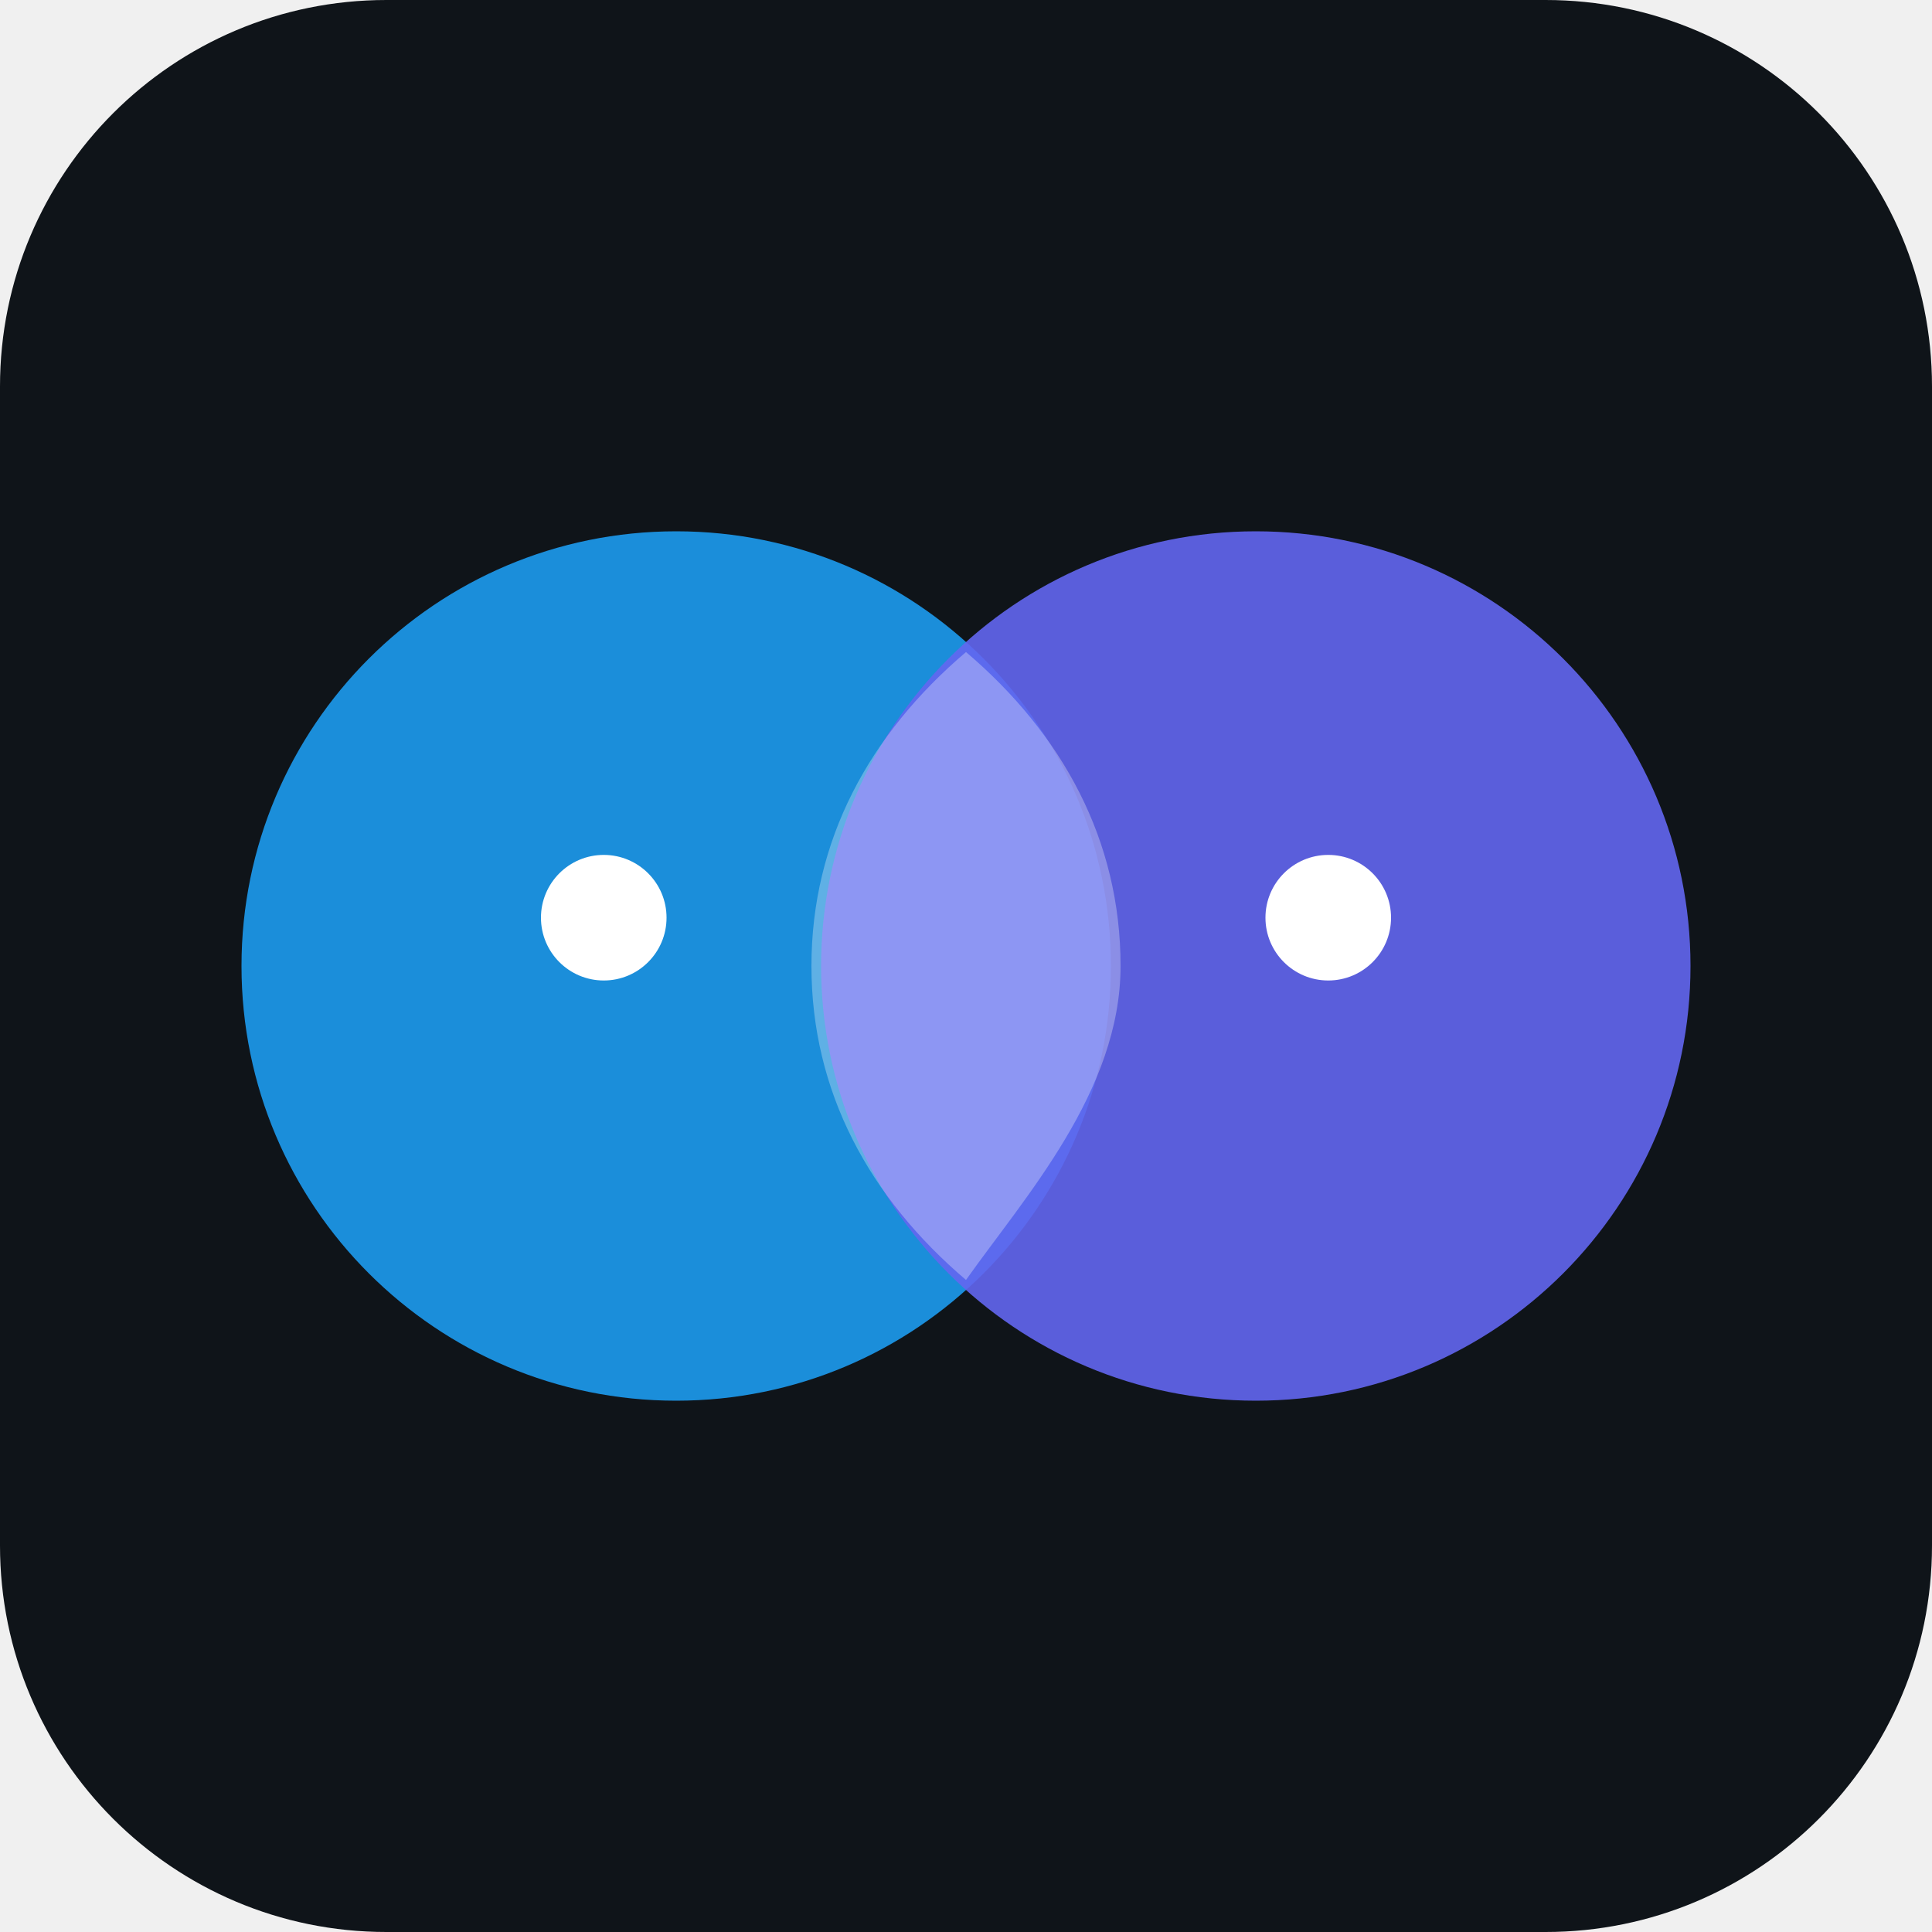
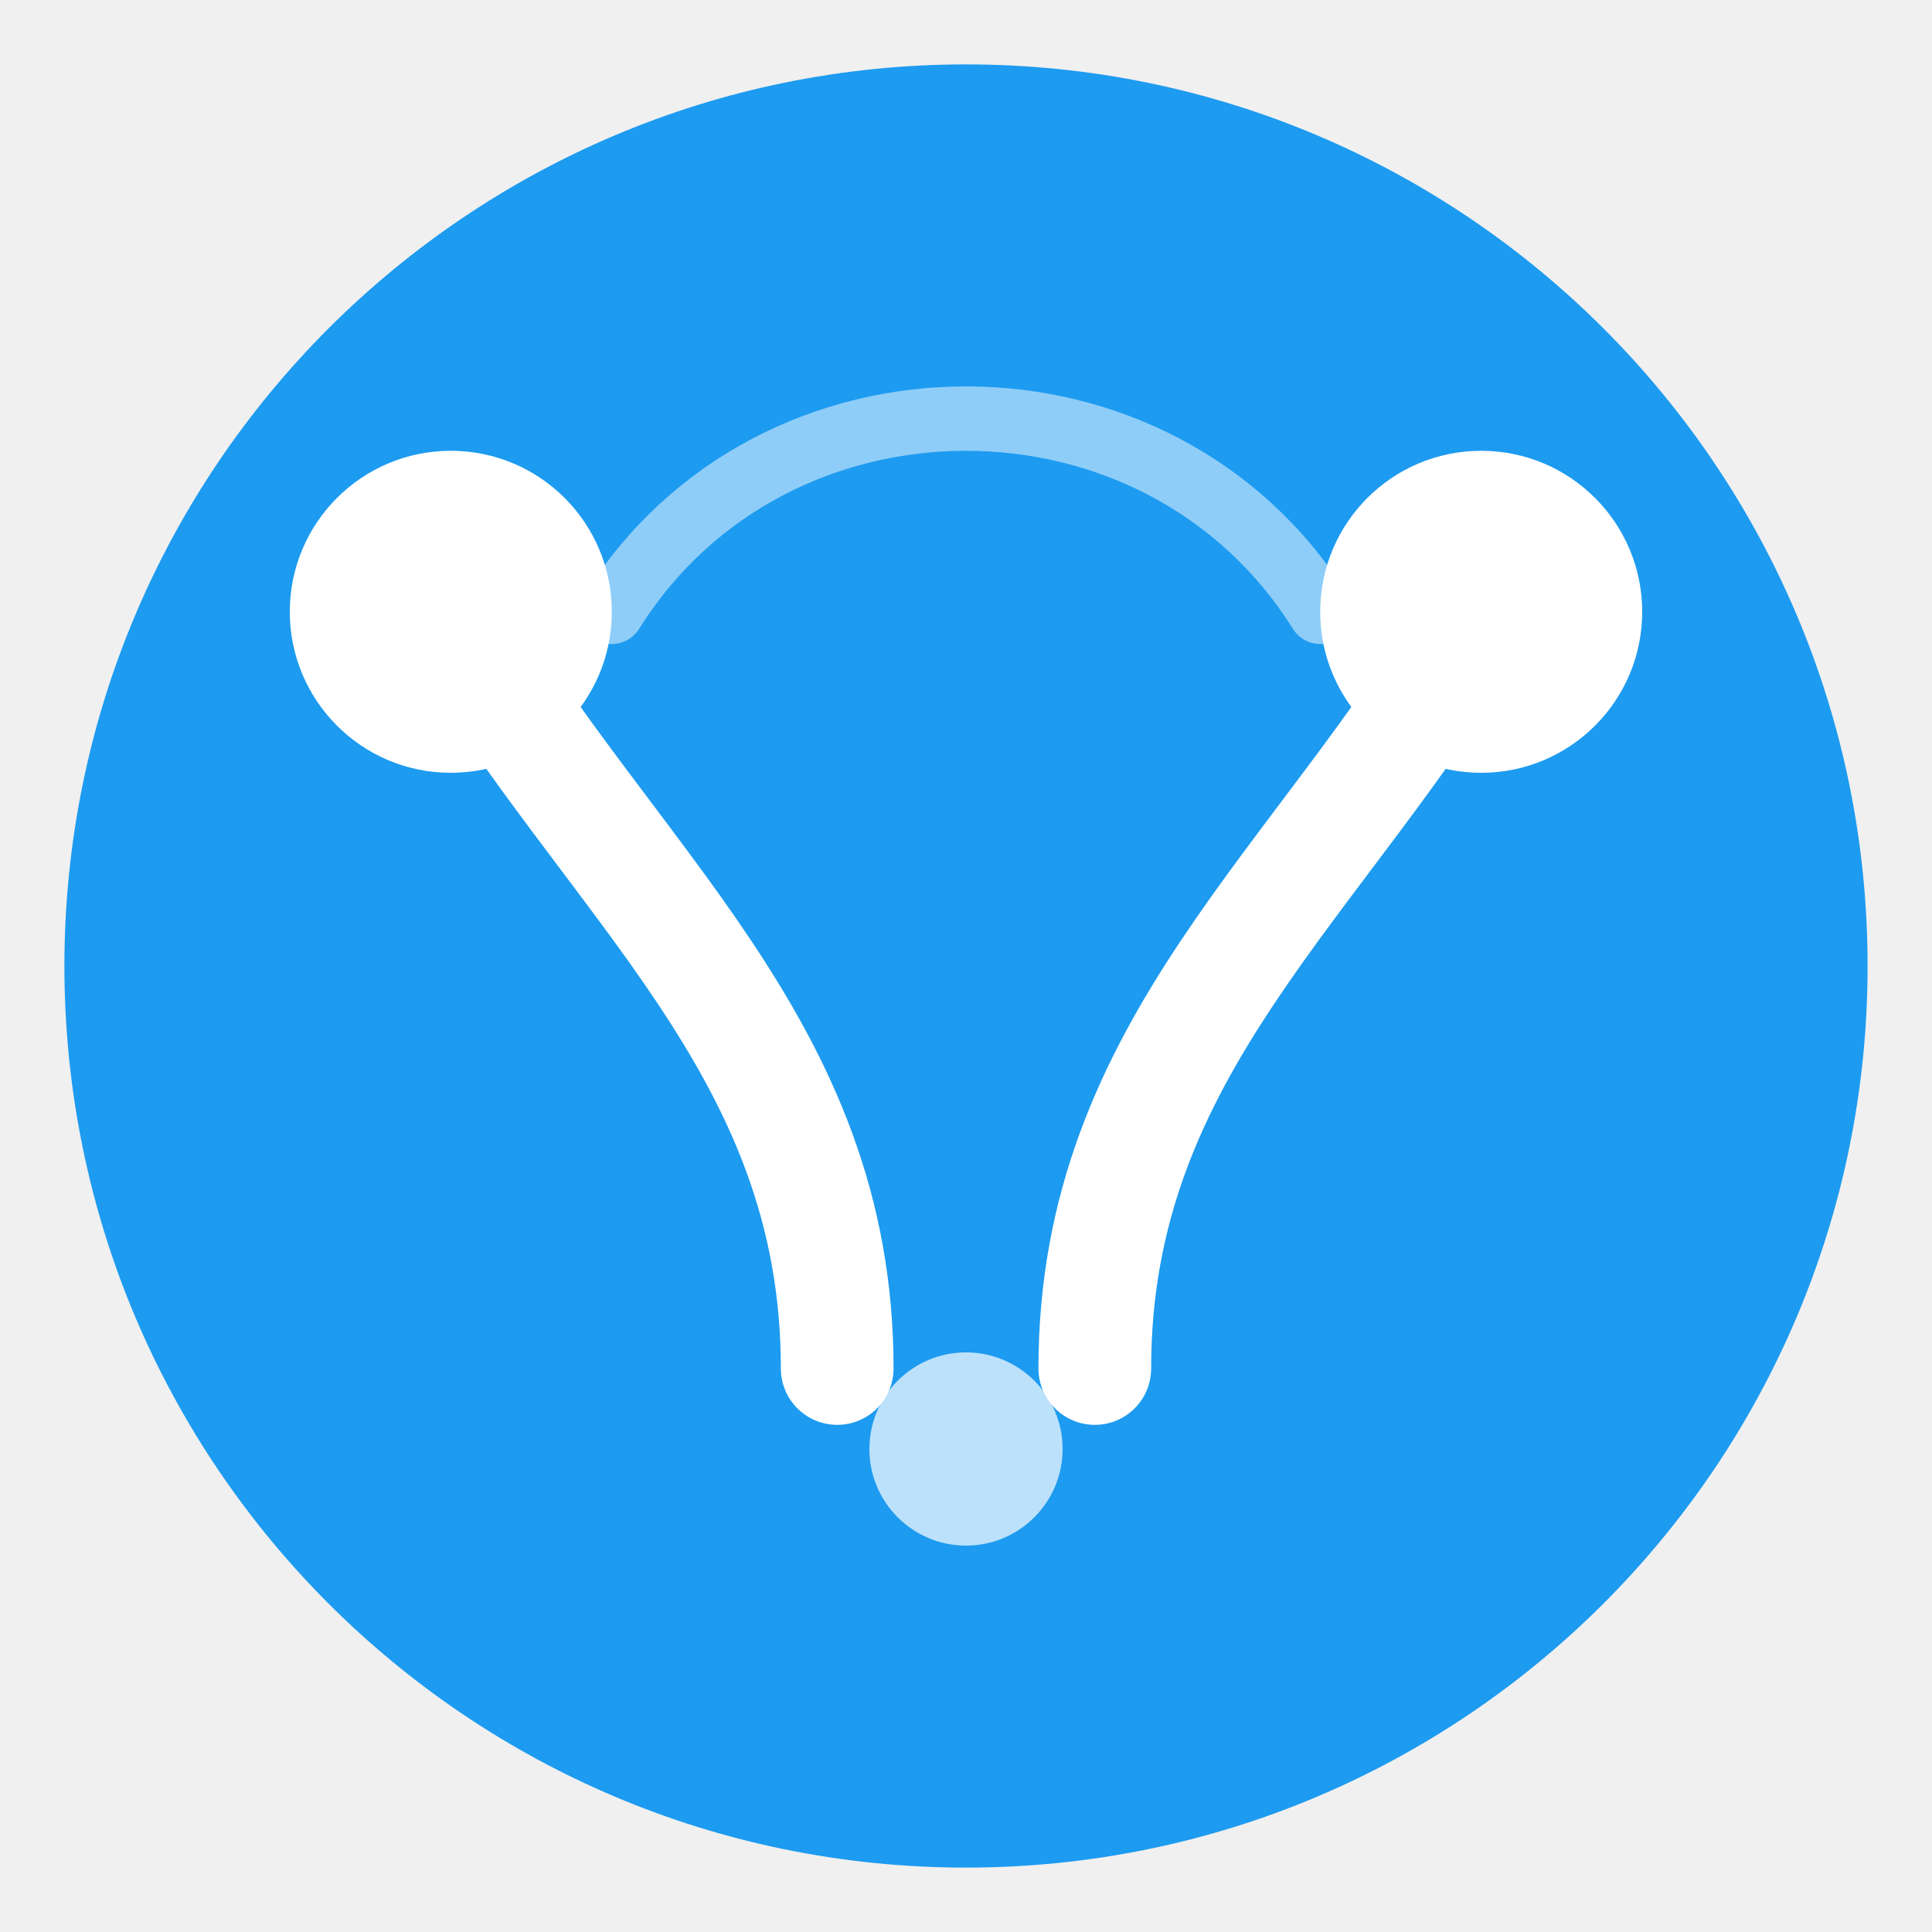
- <svg xmlns="http://www.w3.org/2000/svg" width="32" height="32" viewBox="0 0 40 40" fill="none">
-   <rect width="40" height="40" rx="8" fill="#0f1419" />
-   <circle cx="14" cy="20" r="9" fill="#1d9bf0" opacity="0.9" />
-   <circle cx="26" cy="20" r="9" fill="#6366f1" opacity="0.9" />
-   <path d="M20 13.5C18 15.2 16.8 17.4 16.8 20s1.2 4.8 3.2 6.5C21.2 24.8 23.2 22.6 23.2 20s-1.2-4.8-3.2-6.5z" fill="white" opacity="0.3" />
-   <circle cx="12.5" cy="19" r="1.3" fill="white" />
-   <circle cx="27.5" cy="19" r="1.3" fill="white" />
+ <svg xmlns="http://www.w3.org/2000/svg" width="32" height="32" viewBox="0 0 120 120" fill="none">
+   <circle cx="60" cy="60" r="56" fill="#1d9bf0" />
+   <path d="M52 85 C52 65, 38 55, 28 38" stroke="white" stroke-width="7" stroke-linecap="round" fill="none" />
+   <path d="M68 85 C68 65, 82 55, 92 38" stroke="white" stroke-width="7" stroke-linecap="round" fill="none" />
+   <circle cx="28" cy="38" r="10" fill="white" />
+   <circle cx="92" cy="38" r="10" fill="white" />
+   <path d="M38 38 C48 22, 72 22, 82 38" stroke="white" stroke-width="4" stroke-linecap="round" fill="none" opacity="0.5" />
+   <circle cx="60" cy="90" r="6" fill="white" opacity="0.7" />
</svg>
